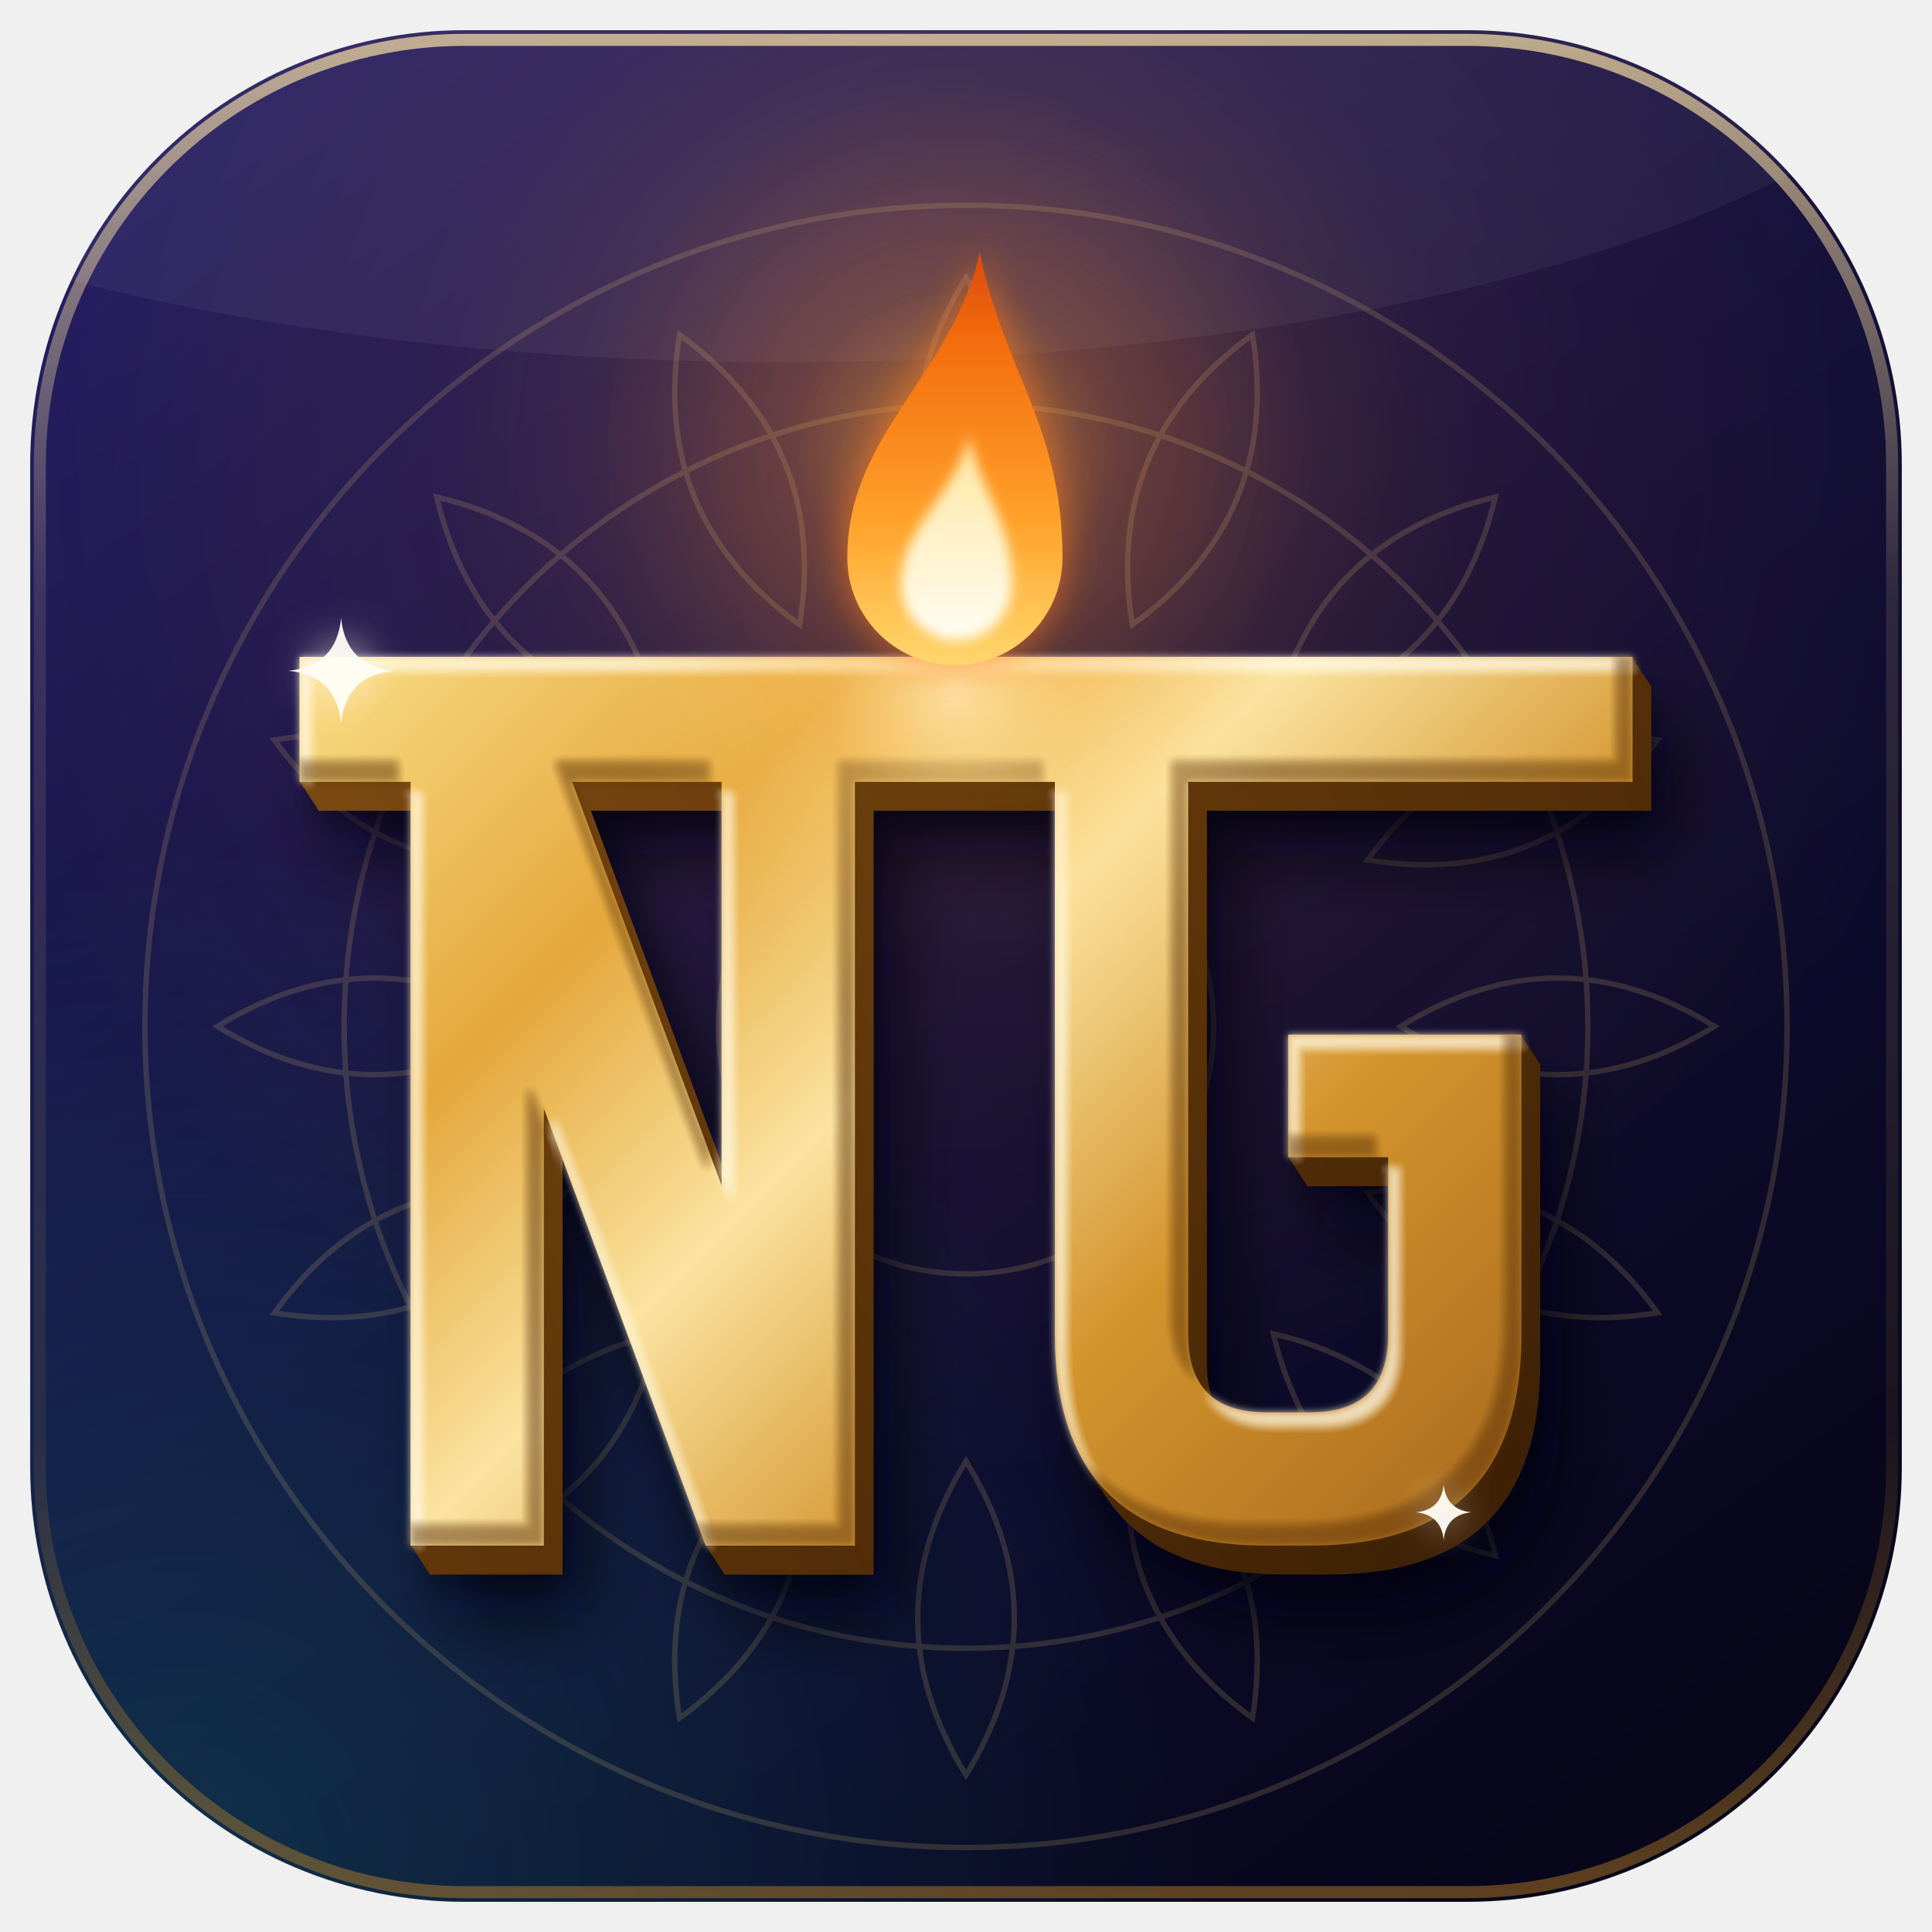
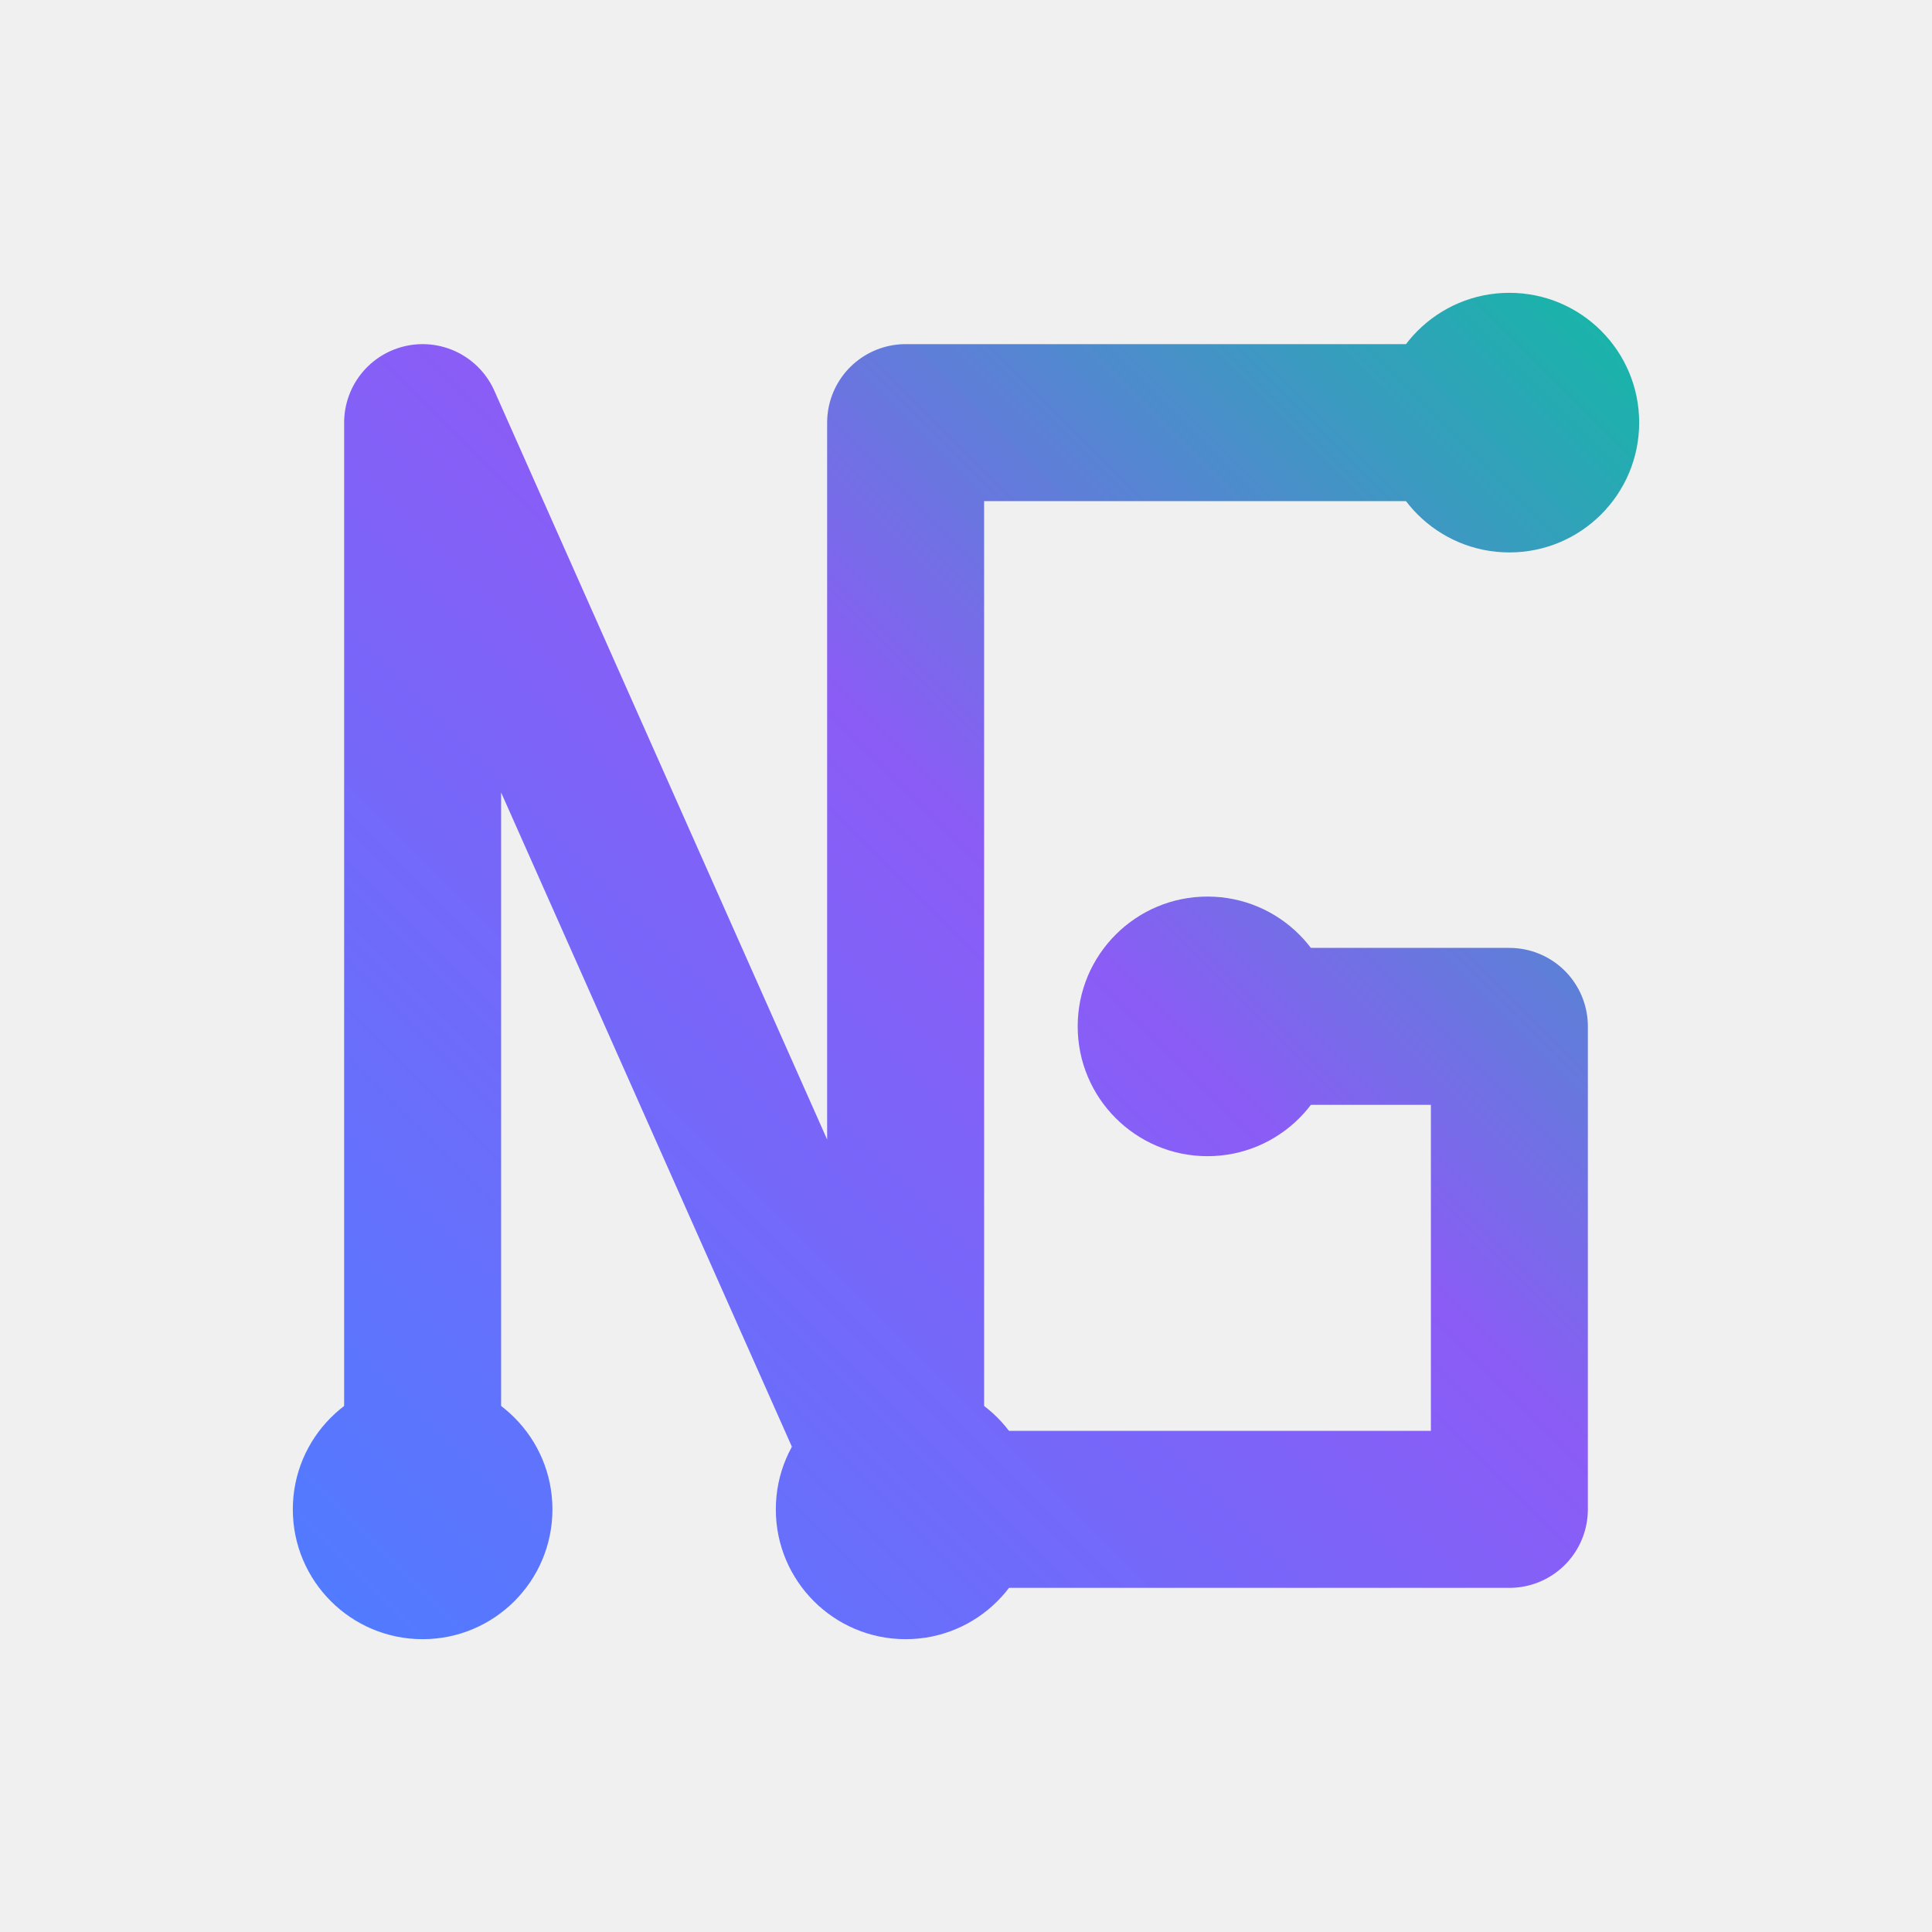
- <svg xmlns="http://www.w3.org/2000/svg" viewBox="0 0 32 32">
+ <svg xmlns="http://www.w3.org/2000/svg" viewBox="0 0 32 32" aria-hidden="true" focusable="false">
  <defs>
-     <clipPath id="mtile">
-       <rect x=".5" y=".5" width="31" height="31" rx="7.2" />
-     </clipPath>
-     <linearGradient id="mbg" x1="0" y1="0" x2=".75" y2="1">
-       <stop offset="0" stop-color="#25206a" />
-       <stop offset=".55" stop-color="#120f3a" />
-       <stop offset="1" stop-color="#07061a" />
+     <linearGradient id="mg" gradientUnits="userSpaceOnUse" x1="5" y1="27" x2="27" y2="5">
+       <stop offset="0" stop-color="#4f7cff" />
+       <stop offset=".55" stop-color="#8b5cf6" />
+       <stop offset="1" stop-color="#14b8a6" />
    </linearGradient>
-     <radialGradient id="mwarm" gradientUnits="userSpaceOnUse" cx="15.8" cy="7.5" r="17">
-       <stop offset="0" stop-color="#ff9f43" stop-opacity=".30" />
-       <stop offset=".5" stop-color="#ff7a1a" stop-opacity=".07" />
-       <stop offset="1" stop-color="#ff7a1a" stop-opacity="0" />
-     </radialGradient>
-     <radialGradient id="mcool" gradientUnits="userSpaceOnUse" cx="3" cy="31" r="17">
-       <stop offset="0" stop-color="#14b8a6" stop-opacity=".2" />
-       <stop offset="1" stop-color="#14b8a6" stop-opacity="0" />
-     </radialGradient>
-     <linearGradient id="mrim" x1="0" y1="0" x2="0" y2="1">
-       <stop offset="0" stop-color="#ffe7a8" stop-opacity=".7" />
-       <stop offset=".3" stop-color="#ffe7a8" stop-opacity=".12" />
-       <stop offset=".75" stop-color="#c98a26" stop-opacity=".1" />
-       <stop offset="1" stop-color="#c98a26" stop-opacity=".45" />
-     </linearGradient>
-     <g id="mglyph">
-       <path d="M4 10H28V12.25H4Z" />
-       <path d="M6 10H8.4V26H6Z" />
-       <path d="M6 11.65H8.688L14 26H11.312Z" />
-       <path d="M11.6 10H14V26H11.6Z" />
-       <path d="M17.6 10V22.2Q17.6 26 21.4 26H22.2Q26 26 26 22.2V16.8H21.8V19.008H23.6V22.2Q23.6 23.6 22.2 23.6H21.4Q20 23.6 20 22.2V10Z" />
-     </g>
-     <linearGradient id="mfoil" gradientUnits="userSpaceOnUse" x1="4" y1="3" x2="28" y2="27">
-       <stop offset="0" stop-color="#fff5d1" />
-       <stop offset=".16" stop-color="#f9da82" />
-       <stop offset=".36" stop-color="#e4a83c" />
-       <stop offset=".52" stop-color="#fbe3a0" />
-       <stop offset=".7" stop-color="#d4952e" />
-       <stop offset="1" stop-color="#9a5c16" />
-     </linearGradient>
-     <linearGradient id="mext" gradientUnits="userSpaceOnUse" x1="4" y1="3" x2="28" y2="27">
-       <stop offset="0" stop-color="#8a5216" />
-       <stop offset=".55" stop-color="#5e3509" />
-       <stop offset="1" stop-color="#341b04" />
-     </linearGradient>
-     <mask id="mmface" maskUnits="userSpaceOnUse" x="0" y="0" width="32" height="32">
-       <use href="#mglyph" fill="#fff" />
-     </mask>
-     <radialGradient id="mlamp" gradientUnits="userSpaceOnUse" cx="15.8" cy="10.55" r="6">
-       <stop offset="0" stop-color="#fff4c2" stop-opacity=".85" />
-       <stop offset=".4" stop-color="#ffd37a" stop-opacity=".3" />
-       <stop offset="1" stop-color="#ffd37a" stop-opacity="0" />
-     </radialGradient>
-     <mask id="mmhl" maskUnits="userSpaceOnUse" x="0" y="0" width="32" height="32">
-       <g filter="url(#msoft)">
-         <use href="#mglyph" fill="#fff" />
-         <use href="#mglyph" fill="#000" transform="translate(0.17 0.221)" />
-       </g>
-     </mask>
-     <mask id="mmsh" maskUnits="userSpaceOnUse" x="0" y="0" width="32" height="32">
-       <g filter="url(#msoft)">
-         <use href="#mglyph" fill="#fff" />
-         <use href="#mglyph" fill="#000" transform="translate(-0.26 -0.338)" />
-       </g>
-     </mask>
-     <filter id="msoft" x="-20%" y="-20%" width="140%" height="140%">
-       <feGaussianBlur stdDeviation=".07" />
-     </filter>
-     <filter id="mcast" x="-30%" y="-30%" width="160%" height="160%">
-       <feGaussianBlur stdDeviation=".62" />
-     </filter>
-     <filter id="mtight" x="-30%" y="-30%" width="160%" height="160%">
-       <feGaussianBlur stdDeviation=".22" />
-     </filter>
-     <linearGradient id="mflame" x1="0" y1="1" x2="0" y2="0">
-       <stop offset="0" stop-color="#ffd76e" />
-       <stop offset=".35" stop-color="#ffa22a" />
-       <stop offset=".8" stop-color="#f26a0c" />
-       <stop offset="1" stop-color="#d9480f" />
-     </linearGradient>
-     <linearGradient id="mcore" x1="0" y1="1" x2="0" y2="0">
-       <stop offset="0" stop-color="#fffdf2" />
-       <stop offset="1" stop-color="#ffe6a0" />
-     </linearGradient>
-     <radialGradient id="mhalo" gradientUnits="userSpaceOnUse" cx="15.8" cy="6.3" r="6.5">
-       <stop offset="0" stop-color="#ffb347" stop-opacity=".55" />
-       <stop offset=".45" stop-color="#ff8a1f" stop-opacity=".16" />
-       <stop offset="1" stop-color="#ff8a1f" stop-opacity="0" />
-     </radialGradient>
-     <filter id="mfblur" x="-50%" y="-50%" width="200%" height="200%">
-       <feGaussianBlur stdDeviation=".35" />
-     </filter>
-     <filter id="mcblur" x="-50%" y="-50%" width="200%" height="200%">
-       <feGaussianBlur stdDeviation=".1" />
-     </filter>
-     <filter id="mglintblur" x="-100%" y="-100%" width="300%" height="300%">
-       <feGaussianBlur stdDeviation=".35" />
-     </filter>
  </defs>
-   <g clip-path="url(#mtile)">
-     <rect width="32" height="32" fill="url(#mbg)" />
-     <rect width="32" height="32" fill="url(#mcool)" />
-     <rect width="32" height="32" fill="url(#mwarm)" />
-     <g fill="none" stroke="#f6d27a" stroke-width=".09" opacity=".16">
-       <circle cx="16" cy="17" r="13.6" />
-       <circle cx="16" cy="17" r="10.3" />
-       <circle cx="16" cy="17" r="4.1" />
-       <path transform="rotate(0 16 17)" d="M16 4.6Q17.6 7.2 16 9.8Q14.4 7.2 16 4.6Z" />
-       <path transform="rotate(22.5 16 17)" d="M16 4.6Q17.6 7.2 16 9.8Q14.4 7.2 16 4.6Z" />
-       <path transform="rotate(45 16 17)" d="M16 4.6Q17.6 7.2 16 9.8Q14.4 7.2 16 4.6Z" />
-       <path transform="rotate(67.5 16 17)" d="M16 4.6Q17.6 7.2 16 9.8Q14.4 7.2 16 4.6Z" />
-       <path transform="rotate(90 16 17)" d="M16 4.6Q17.6 7.2 16 9.8Q14.4 7.2 16 4.6Z" />
-       <path transform="rotate(112.5 16 17)" d="M16 4.6Q17.6 7.2 16 9.8Q14.4 7.2 16 4.6Z" />
-       <path transform="rotate(135 16 17)" d="M16 4.6Q17.6 7.2 16 9.8Q14.4 7.2 16 4.6Z" />
-       <path transform="rotate(157.5 16 17)" d="M16 4.6Q17.6 7.2 16 9.8Q14.4 7.2 16 4.6Z" />
-       <path transform="rotate(180 16 17)" d="M16 4.6Q17.6 7.2 16 9.8Q14.4 7.2 16 4.6Z" />
-       <path transform="rotate(202.5 16 17)" d="M16 4.6Q17.6 7.2 16 9.8Q14.4 7.2 16 4.6Z" />
-       <path transform="rotate(225 16 17)" d="M16 4.6Q17.6 7.2 16 9.8Q14.4 7.2 16 4.6Z" />
-       <path transform="rotate(247.5 16 17)" d="M16 4.6Q17.6 7.2 16 9.8Q14.4 7.2 16 4.6Z" />
-       <path transform="rotate(270 16 17)" d="M16 4.6Q17.6 7.2 16 9.8Q14.4 7.2 16 4.6Z" />
-       <path transform="rotate(292.5 16 17)" d="M16 4.6Q17.6 7.2 16 9.8Q14.4 7.2 16 4.6Z" />
-       <path transform="rotate(315 16 17)" d="M16 4.6Q17.6 7.2 16 9.8Q14.4 7.2 16 4.6Z" />
-       <path transform="rotate(337.5 16 17)" d="M16 4.6Q17.6 7.2 16 9.8Q14.4 7.2 16 4.6Z" />
-     </g>
-     <ellipse cx="13" cy="-1" rx="20" ry="7" fill="#fff" opacity=".05" />
-   </g>
-   <rect x=".66" y=".66" width="30.68" height="30.68" rx="7.04" fill="none" stroke="url(#mrim)" stroke-width=".2" />
-   <g transform="translate(1.28 1.68) scale(0.92)">
-     <g opacity=".75" filter="url(#mcast)" fill="#020109" transform="translate(0.687 1.271)">
-       <use href="#mglyph" />
-     </g>
-     <g opacity=".4" filter="url(#mtight)" fill="#020109" transform="translate(0.354 0.667)">
-       <use href="#mglyph" />
-     </g>
-     <g fill="url(#mext)">
-       <use href="#mglyph" transform="translate(0.337 0.521)" />
-       <use href="#mglyph" transform="translate(0.316 0.488)" />
-       <use href="#mglyph" transform="translate(0.295 0.455)" />
-       <use href="#mglyph" transform="translate(0.274 0.423)" />
-       <use href="#mglyph" transform="translate(0.253 0.39)" />
-       <use href="#mglyph" transform="translate(0.232 0.358)" />
-       <use href="#mglyph" transform="translate(0.211 0.325)" />
-       <use href="#mglyph" transform="translate(0.189 0.293)" />
-       <use href="#mglyph" transform="translate(0.168 0.26)" />
-       <use href="#mglyph" transform="translate(0.147 0.228)" />
-       <use href="#mglyph" transform="translate(0.126 0.195)" />
-       <use href="#mglyph" transform="translate(0.105 0.163)" />
-       <use href="#mglyph" transform="translate(0.084 0.13)" />
-       <use href="#mglyph" transform="translate(0.063 0.098)" />
-       <use href="#mglyph" transform="translate(0.042 0.065)" />
-       <use href="#mglyph" transform="translate(0.021 0.033)" />
-     </g>
-     <use href="#mglyph" fill="url(#mfoil)" />
-     <g mask="url(#mmhl)">
-       <rect x="0" y="0" width="32" height="32" fill="#fffbe9" opacity=".75" />
-     </g>
-     <g mask="url(#mmsh)">
-       <rect x="0" y="0" width="32" height="32" fill="#5a2f05" opacity=".5" />
-     </g>
-     <g mask="url(#mmface)">
-       <rect x="0" y="0" width="32" height="32" fill="url(#mlamp)" />
-     </g>
-     <circle cx="15.8" cy="6.3" r="6.5" fill="url(#mhalo)" />
-     <path d="M16.25 2.7C16.637 4.786 17.737 5.829 17.737 8.213A1.937 1.937 0 0 1 13.863 8.213C13.863 5.978 15.766 4.935 16.25 2.7Z" fill="#ff7a1a" opacity=".7" filter="url(#mfblur)" />
-     <path d="M16.25 2.7C16.637 4.786 17.737 5.829 17.737 8.213A1.937 1.937 0 0 1 13.863 8.213C13.863 5.978 15.766 4.935 16.25 2.7Z" fill="url(#mflame)" />
-     <path d="M16.055 6C16.255 7.036 16.829 7.554 16.829 8.701A0.999 0.999 0 0 1 14.831 8.701C14.831 7.628 15.805 7.11 16.055 6Z" fill="url(#mcore)" filter="url(#mcblur)" />
-     <g transform="translate(4.75 10.25)" opacity=".95">
-       <circle r="0.522" fill="#fff" opacity=".55" filter="url(#mglintblur)" />
-       <path d="M0 -0.95Q0.085 -0.085 0.95 0Q0.085 0.085 0 0.95Q-0.085 0.085 -0.95 0Q-0.085 -0.085 0 -0.95Z" fill="#fffef6" />
-     </g>
-     <g transform="translate(24.6 25.4)" opacity=".95">
-       <circle r="0.275" fill="#fff" opacity=".55" filter="url(#mglintblur)" />
-       <path d="M0 -0.5Q0.045 -0.045 0.5 0Q0.045 0.045 0 0.5Q-0.045 0.045 -0.5 0Q-0.045 -0.045 0 -0.5Z" fill="#fffef6" />
+   <g>
+     <path d="M7 25V7L15 25V7H25M15 25H25V17H20" fill="none" stroke="url(#mg)" stroke-width="2.6" stroke-linecap="round" stroke-linejoin="round" />
+     <g fill="url(#mg)">
+       <circle cx="7" cy="25" r="2.15" />
+       <circle cx="15" cy="25" r="2.15" />
+       <circle cx="25" cy="7" r="2.15" />
+       <circle cx="20" cy="17" r="2.15" />
    </g>
  </g>
</svg>
